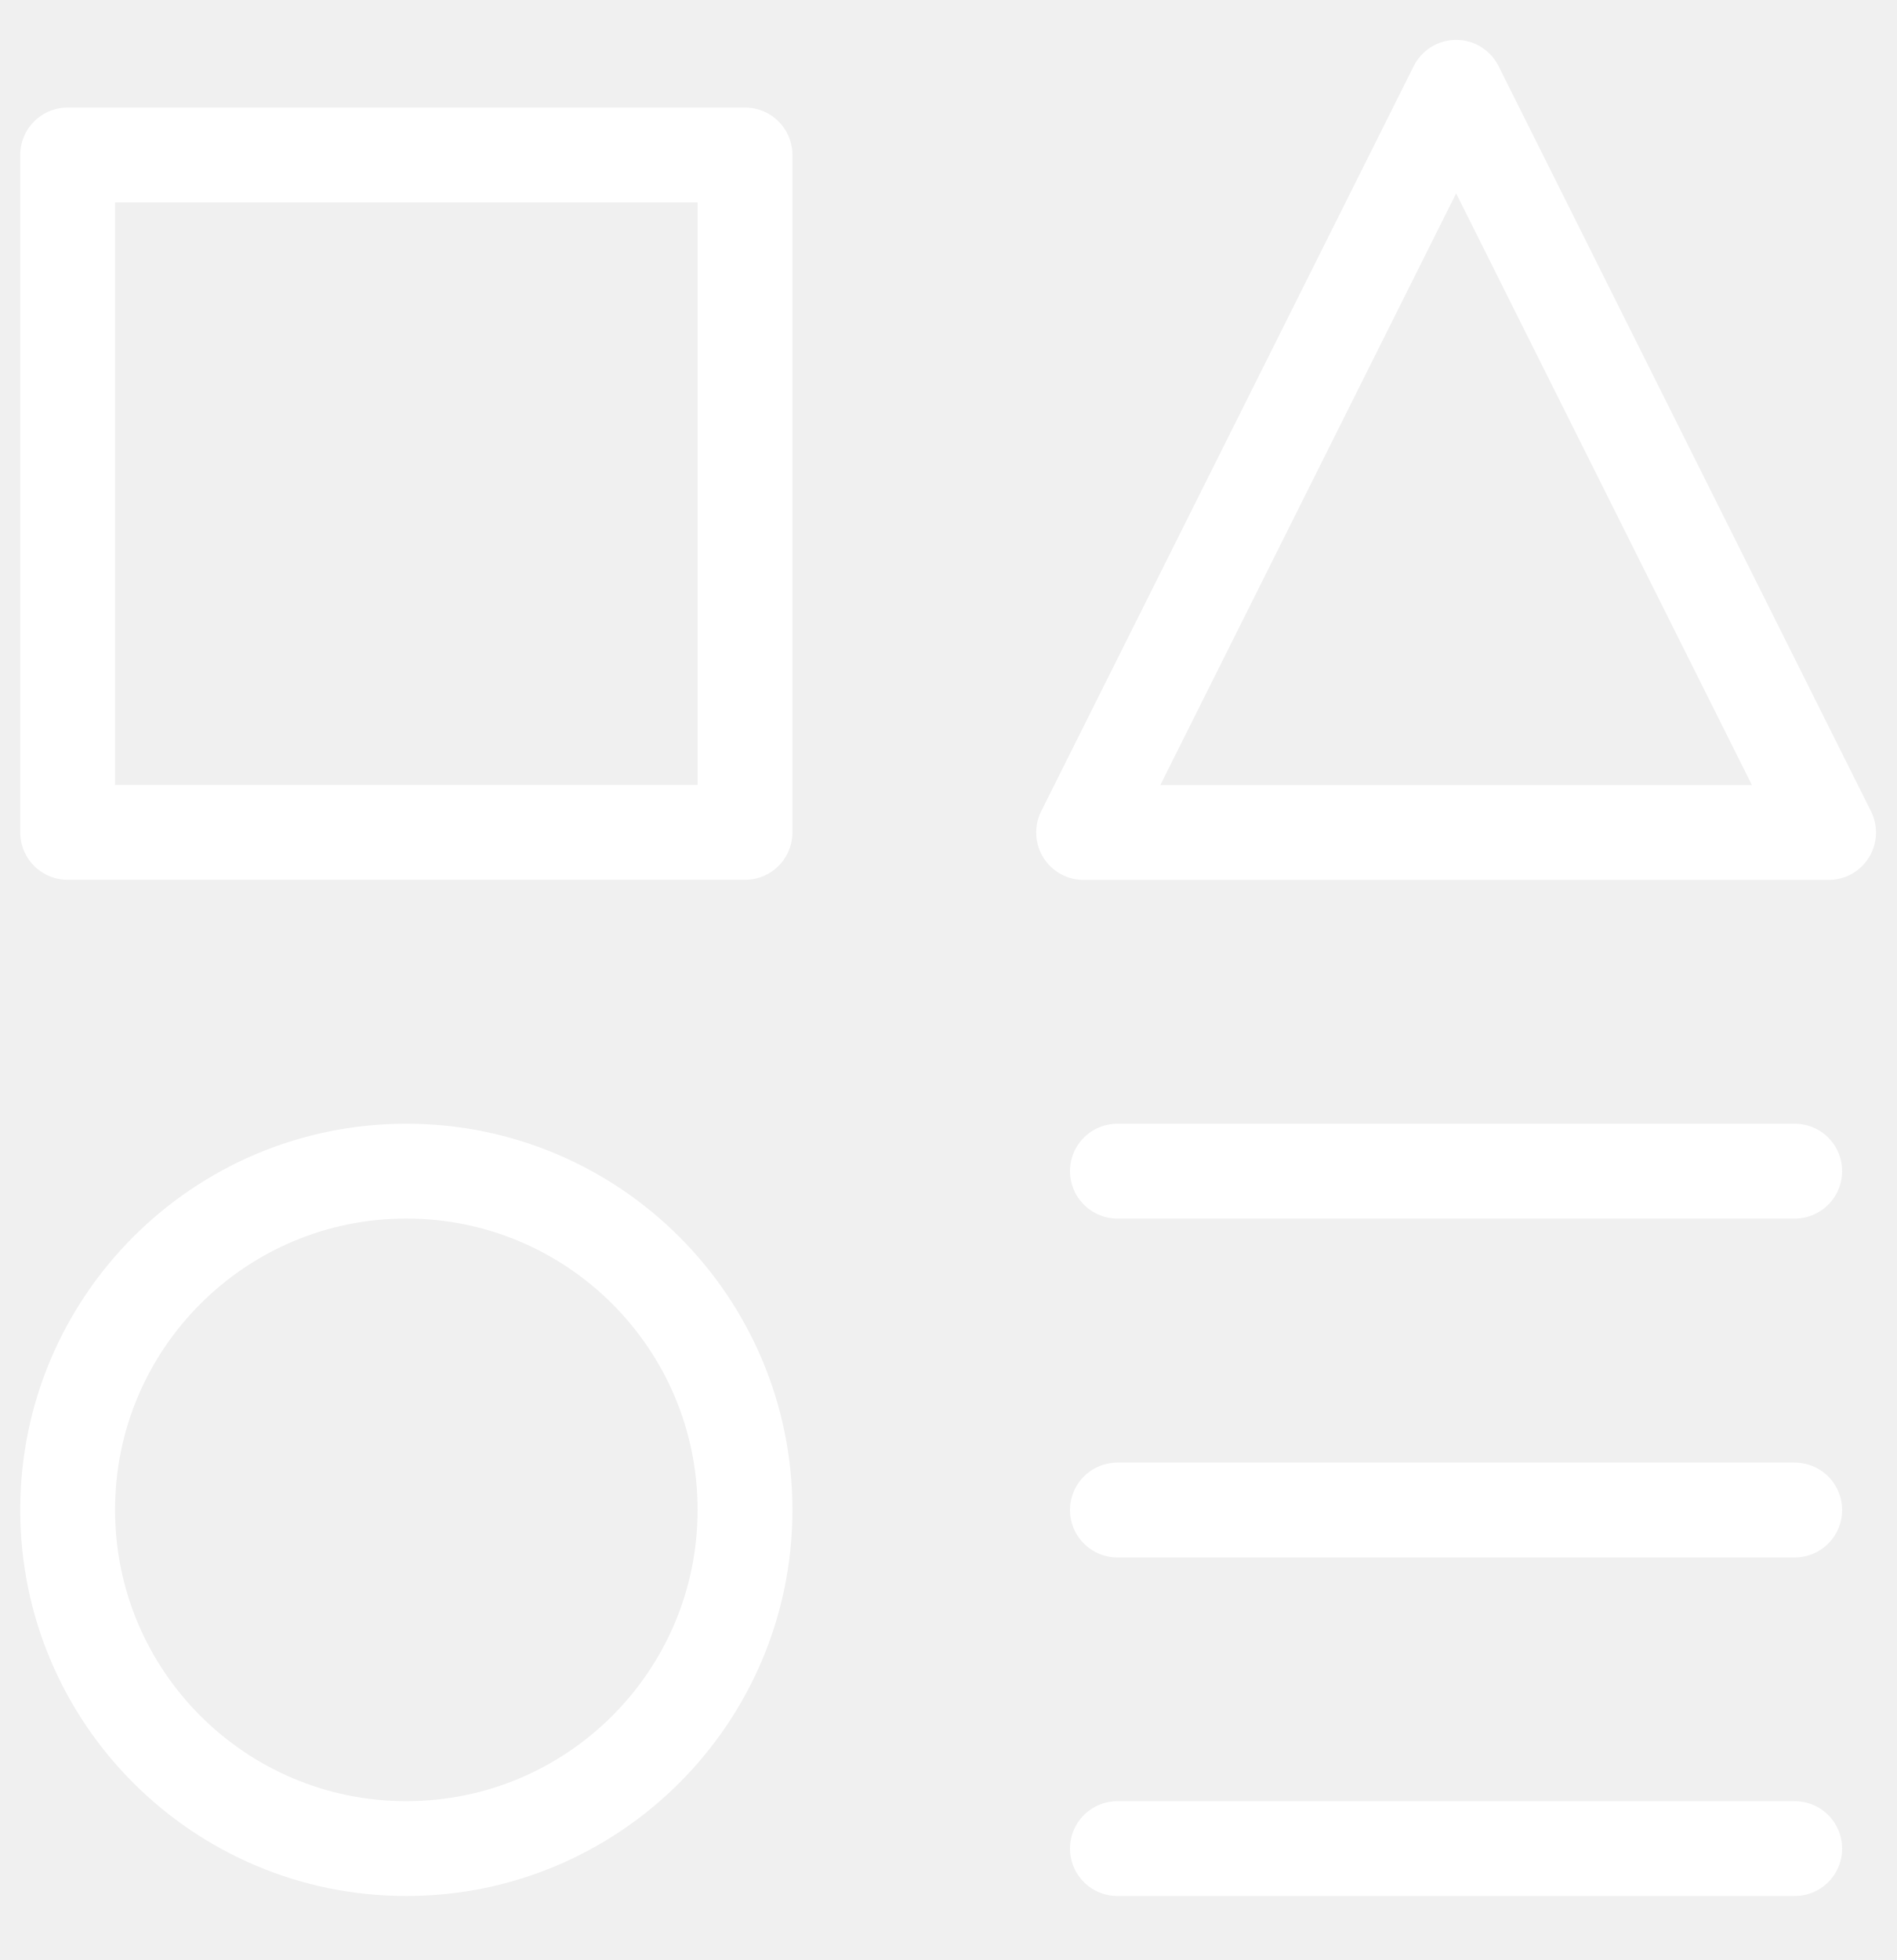
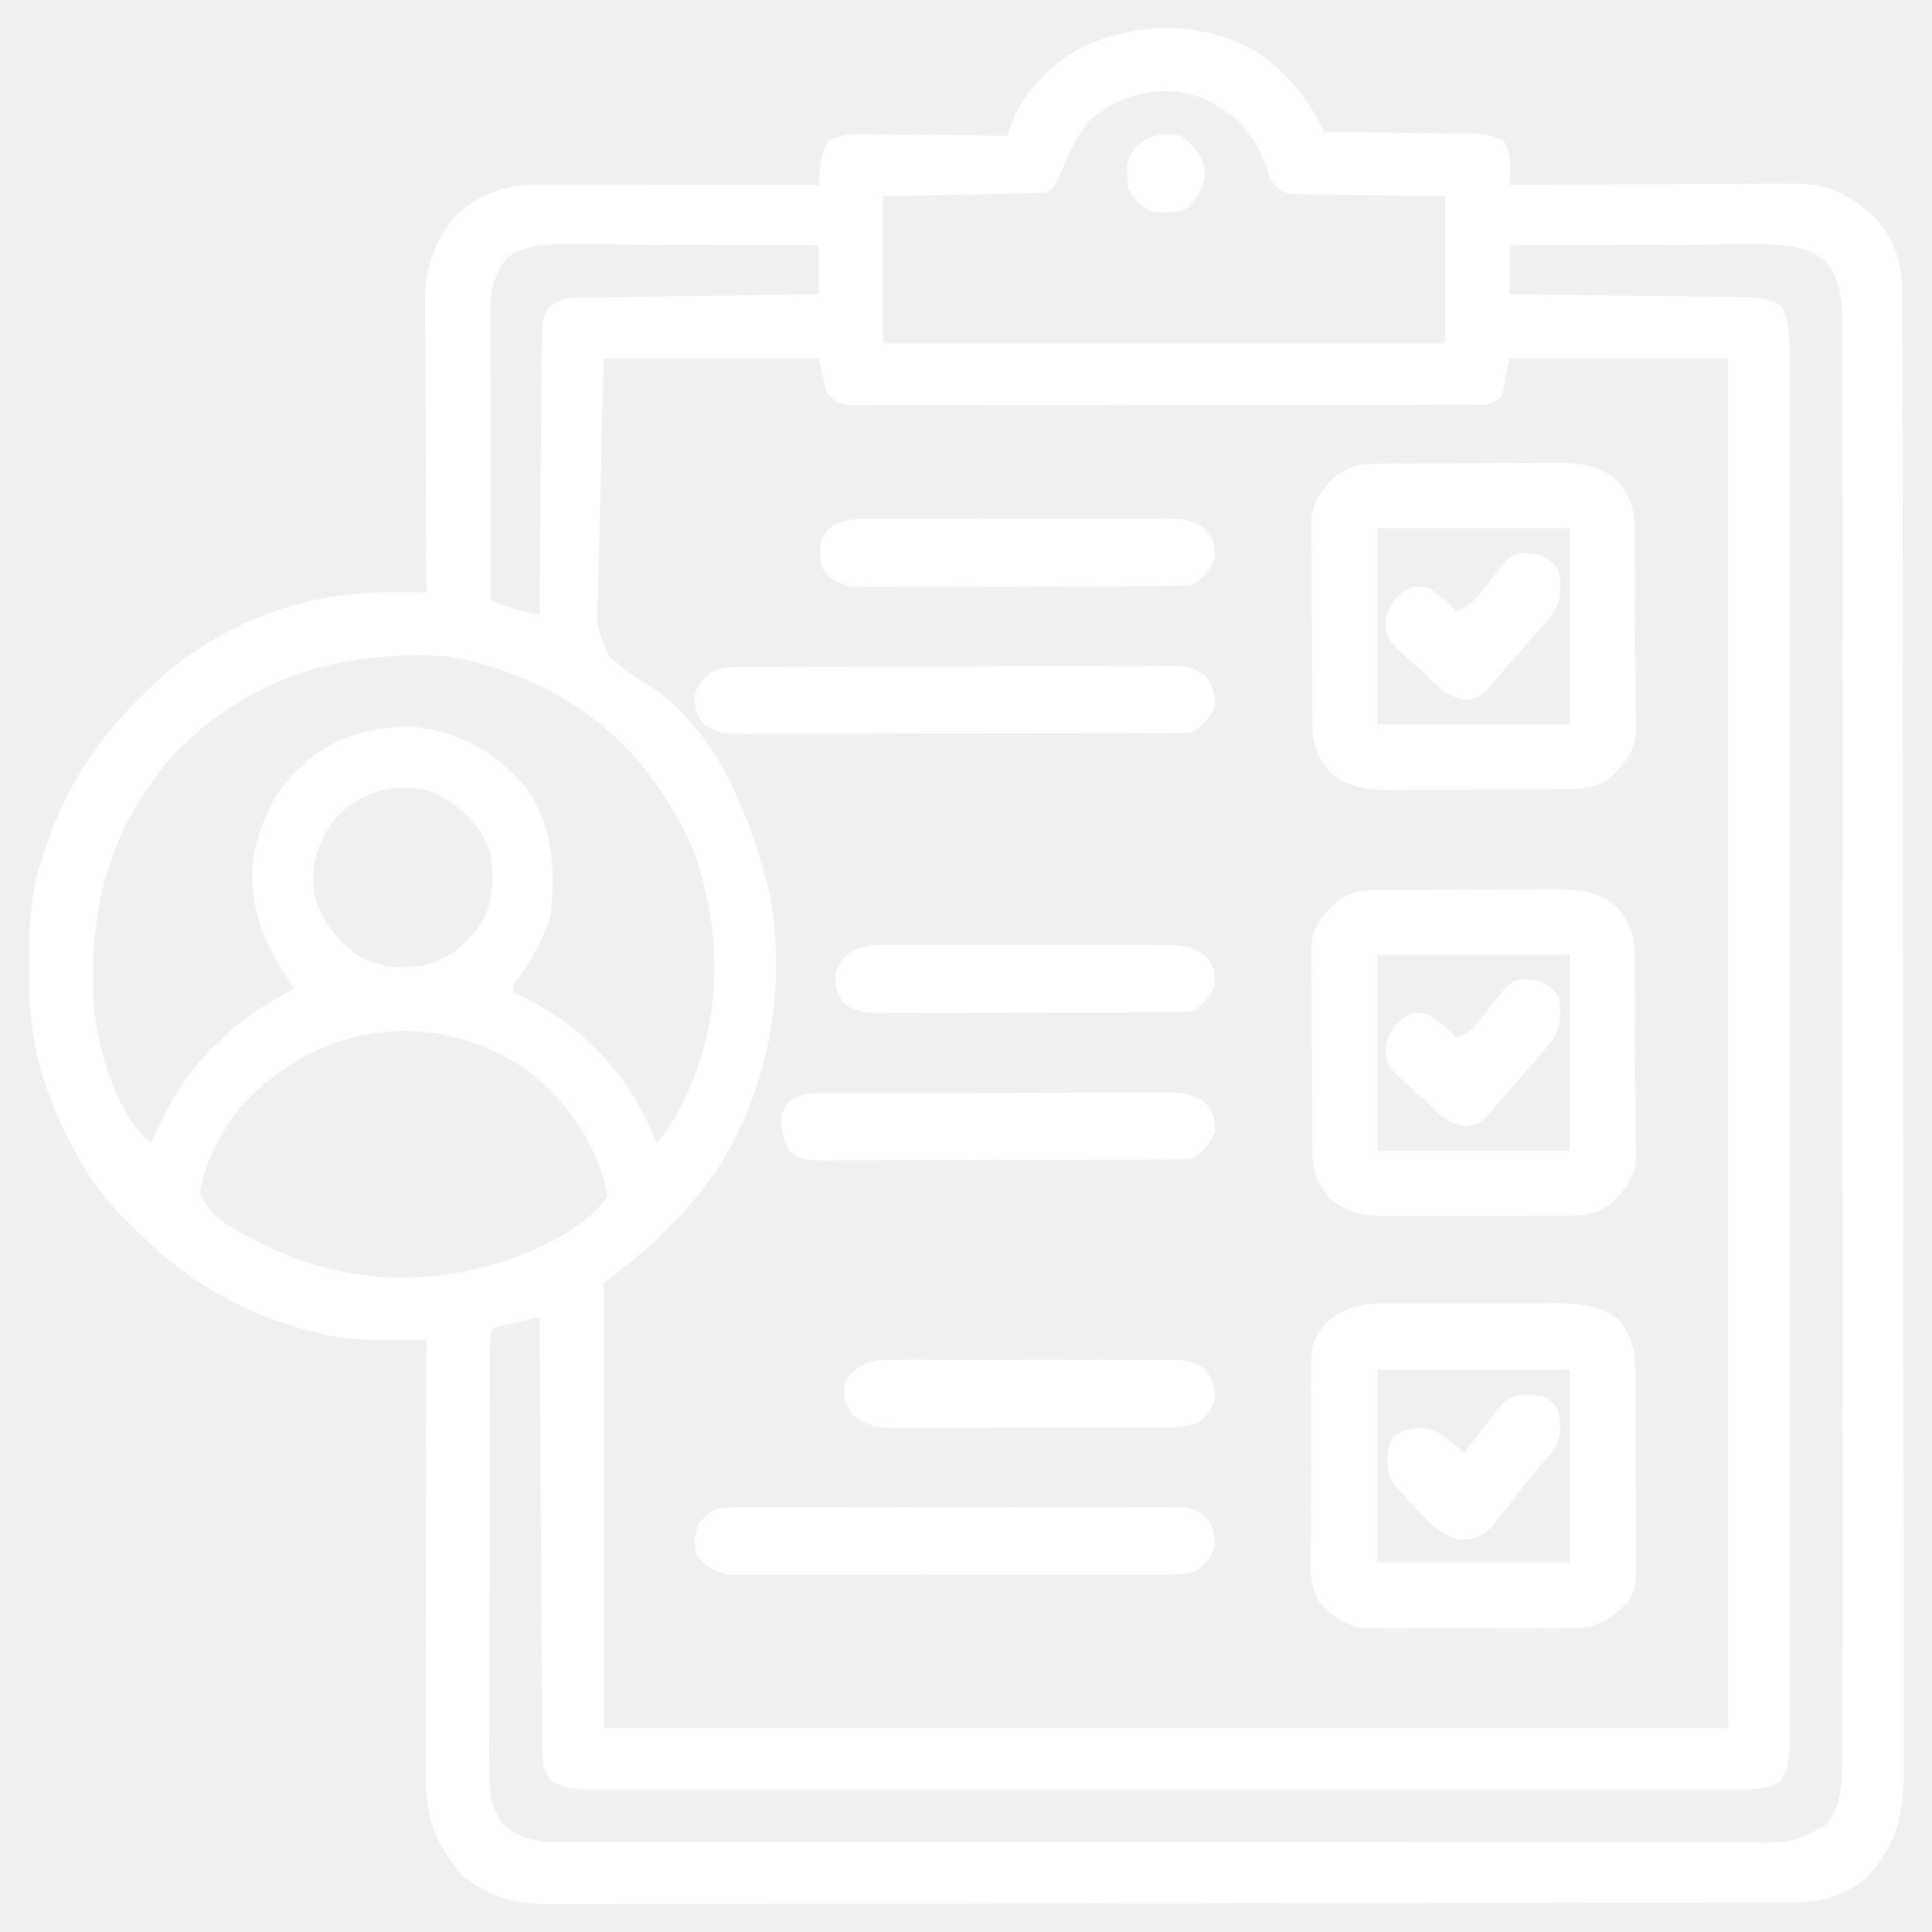
- <svg xmlns="http://www.w3.org/2000/svg" width="30" height="31" viewBox="0 0 30 31" fill="none">
-   <g clip-path="url(#clip0_440_42)">
-     <path d="M11.785 2.451H1.07V13.165H11.785V2.451Z" stroke="white" stroke-width="1.5" stroke-linecap="round" stroke-linejoin="round" />
-     <path d="M28.39 29.238H17.676" stroke="white" stroke-width="1.5" stroke-linecap="round" stroke-linejoin="round" />
-     <path d="M17.676 18.523H28.39" stroke="white" stroke-width="1.5" stroke-linecap="round" stroke-linejoin="round" />
-     <path d="M17.676 23.883H28.39" stroke="white" stroke-width="1.5" stroke-linecap="round" stroke-linejoin="round" />
-     <path d="M28.926 13.167H17.141L23.034 1.381L28.926 13.167Z" stroke="white" stroke-width="1.5" stroke-linecap="round" stroke-linejoin="round" />
-     <path d="M6.427 29.238C9.386 29.238 11.785 26.839 11.785 23.881C11.785 20.922 9.386 18.523 6.427 18.523C3.469 18.523 1.07 20.922 1.07 23.881C1.07 26.839 3.469 29.238 6.427 29.238Z" stroke="white" stroke-width="1.5" stroke-linecap="round" stroke-linejoin="round" />
+ <svg xmlns="http://www.w3.org/2000/svg" width="30" height="30" viewBox="0 0 30 30" fill="none">
+   <g clip-path="url(#clip0_124_73)">
+     <path d="M19.505 0.8C19.984 1.119 20.314 1.536 20.566 2.051C20.599 2.051 20.631 2.051 20.665 2.051C21.003 2.054 21.342 2.058 21.68 2.063C21.806 2.065 21.933 2.066 22.059 2.067C22.241 2.068 22.422 2.071 22.604 2.074C22.66 2.074 22.716 2.074 22.775 2.074C23.001 2.079 23.158 2.084 23.358 2.196C23.477 2.417 23.456 2.625 23.438 2.871C23.497 2.871 23.556 2.87 23.617 2.87C24.175 2.866 24.734 2.864 25.293 2.862C25.58 2.861 25.867 2.86 26.154 2.858C26.431 2.856 26.709 2.855 26.986 2.854C27.092 2.854 27.197 2.853 27.303 2.853C27.451 2.851 27.599 2.851 27.748 2.851C27.791 2.851 27.834 2.85 27.879 2.849C28.388 2.852 28.753 3.042 29.122 3.387C29.43 3.728 29.538 4.105 29.539 4.556C29.539 4.597 29.539 4.638 29.54 4.68C29.54 4.817 29.54 4.955 29.54 5.092C29.54 5.191 29.54 5.29 29.541 5.389C29.541 5.663 29.541 5.936 29.541 6.209C29.542 6.503 29.542 6.797 29.543 7.092C29.544 7.803 29.544 8.514 29.545 9.225C29.545 9.56 29.546 9.895 29.546 10.229C29.547 11.342 29.548 12.454 29.548 13.567C29.548 13.856 29.548 14.145 29.549 14.433C29.549 14.505 29.549 14.577 29.549 14.651C29.549 15.814 29.551 16.977 29.552 18.14C29.554 19.334 29.555 20.527 29.556 21.721C29.556 22.391 29.556 23.062 29.558 23.732C29.559 24.303 29.56 24.874 29.559 25.445C29.559 25.736 29.559 26.027 29.56 26.318C29.561 26.585 29.561 26.852 29.56 27.119C29.56 27.215 29.56 27.311 29.561 27.408C29.566 28.11 29.487 28.61 29 29.137C28.686 29.417 28.32 29.538 27.905 29.539C27.834 29.54 27.763 29.54 27.69 29.54C27.611 29.54 27.532 29.54 27.453 29.54C27.369 29.541 27.286 29.541 27.202 29.541C26.972 29.542 26.742 29.542 26.512 29.542C26.263 29.543 26.015 29.543 25.767 29.544C25.167 29.546 24.568 29.546 23.968 29.547C23.799 29.547 23.629 29.547 23.46 29.548C22.408 29.549 21.357 29.55 20.305 29.551C20.062 29.551 19.818 29.552 19.574 29.552C19.514 29.552 19.453 29.552 19.391 29.552C18.41 29.553 17.429 29.555 16.449 29.557C15.442 29.559 14.435 29.561 13.428 29.561C12.863 29.561 12.297 29.562 11.732 29.564C11.251 29.566 10.769 29.566 10.288 29.566C10.042 29.565 9.796 29.566 9.551 29.567C9.326 29.568 9.101 29.568 8.876 29.567C8.756 29.567 8.637 29.568 8.517 29.569C7.97 29.565 7.58 29.454 7.159 29.099C6.694 28.541 6.603 28.132 6.608 27.406C6.608 27.335 6.608 27.263 6.608 27.189C6.608 26.994 6.608 26.799 6.609 26.605C6.61 26.4 6.61 26.196 6.61 25.992C6.611 25.606 6.611 25.22 6.613 24.833C6.614 24.394 6.615 23.954 6.615 23.514C6.616 22.61 6.618 21.705 6.621 20.801C6.544 20.801 6.468 20.802 6.389 20.802C6.287 20.803 6.186 20.803 6.084 20.803C6.034 20.804 5.983 20.804 5.931 20.804C5.596 20.805 5.283 20.788 4.958 20.702C4.894 20.686 4.894 20.686 4.828 20.67C3.717 20.386 2.849 19.852 2.051 19.043C2.003 18.995 1.954 18.948 1.905 18.899C1.379 18.352 1.029 17.713 0.765 17.007C0.749 16.963 0.732 16.918 0.715 16.873C0.499 16.258 0.447 15.66 0.45 15.011C0.451 14.938 0.451 14.866 0.451 14.791C0.458 14.289 0.487 13.838 0.645 13.359C0.656 13.323 0.667 13.287 0.679 13.25C0.98 12.304 1.464 11.536 2.168 10.84C2.219 10.789 2.269 10.738 2.321 10.685C3.333 9.709 4.691 9.179 6.093 9.195C6.169 9.196 6.169 9.196 6.247 9.196C6.372 9.197 6.497 9.198 6.621 9.199C6.621 9.109 6.621 9.109 6.62 9.016C6.616 8.444 6.614 7.873 6.612 7.301C6.611 7.008 6.61 6.714 6.608 6.42C6.606 6.136 6.605 5.852 6.604 5.569C6.604 5.461 6.603 5.353 6.603 5.245C6.601 5.093 6.601 4.941 6.601 4.789C6.601 4.745 6.6 4.701 6.599 4.655C6.602 4.182 6.743 3.761 7.038 3.39C7.424 3.009 7.842 2.862 8.371 2.864C8.418 2.864 8.465 2.864 8.513 2.864C8.668 2.864 8.823 2.865 8.978 2.865C9.086 2.866 9.193 2.866 9.301 2.866C9.584 2.866 9.867 2.866 10.149 2.867C10.438 2.868 10.727 2.868 11.015 2.868C11.582 2.869 12.148 2.87 12.715 2.871C12.716 2.836 12.718 2.8 12.719 2.764C12.735 2.549 12.751 2.384 12.857 2.195C13.098 2.058 13.335 2.081 13.607 2.087C13.666 2.087 13.724 2.087 13.784 2.088C13.97 2.089 14.155 2.092 14.341 2.095C14.467 2.096 14.593 2.097 14.719 2.098C15.027 2.101 15.336 2.104 15.645 2.109C15.662 2.054 15.68 1.999 15.698 1.942C15.873 1.436 16.339 0.982 16.805 0.732C17.666 0.332 18.671 0.321 19.505 0.8ZM16.932 1.861C16.715 2.107 16.593 2.397 16.465 2.695C16.363 2.922 16.363 2.922 16.23 2.988C16.149 2.995 16.067 2.999 15.986 3C15.91 3.002 15.91 3.002 15.833 3.004C15.778 3.005 15.724 3.006 15.668 3.007C15.584 3.009 15.584 3.009 15.499 3.011C15.32 3.014 15.142 3.018 14.963 3.021C14.842 3.024 14.722 3.026 14.601 3.029C14.304 3.035 14.008 3.041 13.711 3.047C13.711 3.801 13.711 4.555 13.711 5.332C16.592 5.332 19.473 5.332 22.441 5.332C22.441 4.578 22.441 3.824 22.441 3.047C22.262 3.045 22.082 3.043 21.896 3.04C21.723 3.038 21.549 3.035 21.375 3.032C21.254 3.03 21.133 3.028 21.012 3.027C20.838 3.025 20.664 3.022 20.49 3.018C20.436 3.018 20.382 3.018 20.326 3.017C20.276 3.016 20.225 3.015 20.173 3.014C20.107 3.013 20.107 3.013 20.039 3.012C19.891 2.982 19.839 2.929 19.746 2.813C19.692 2.684 19.692 2.684 19.644 2.538C19.45 2.039 19.149 1.735 18.66 1.518C18.057 1.296 17.421 1.446 16.932 1.861ZM7.867 4.008C7.636 4.32 7.609 4.542 7.611 4.92C7.611 4.967 7.611 5.014 7.611 5.063C7.611 5.22 7.611 5.377 7.611 5.534C7.612 5.643 7.612 5.752 7.612 5.861C7.612 6.147 7.613 6.433 7.613 6.72C7.614 7.012 7.614 7.304 7.614 7.596C7.615 8.17 7.616 8.743 7.617 9.316C7.99 9.462 7.99 9.462 8.379 9.551C8.379 9.493 8.38 9.436 8.38 9.377C8.383 8.835 8.388 8.294 8.393 7.752C8.395 7.474 8.398 7.196 8.399 6.917C8.401 6.649 8.403 6.38 8.406 6.111C8.407 6.009 8.408 5.906 8.408 5.804C8.409 5.66 8.41 5.517 8.412 5.373C8.412 5.331 8.412 5.289 8.412 5.245C8.415 5.067 8.429 4.939 8.512 4.78C8.719 4.59 8.96 4.621 9.229 4.617C9.267 4.616 9.305 4.616 9.344 4.615C9.468 4.613 9.592 4.612 9.716 4.61C9.803 4.609 9.889 4.608 9.976 4.607C10.203 4.603 10.43 4.601 10.656 4.598C10.888 4.595 11.12 4.592 11.352 4.588C11.806 4.582 12.26 4.576 12.715 4.57C12.715 4.319 12.715 4.068 12.715 3.809C12.157 3.806 11.598 3.804 11.04 3.803C10.781 3.802 10.522 3.801 10.262 3.8C10.012 3.799 9.762 3.798 9.511 3.797C9.416 3.797 9.321 3.797 9.225 3.796C9.091 3.795 8.957 3.795 8.823 3.795C8.747 3.795 8.671 3.795 8.593 3.795C8.334 3.812 8.074 3.841 7.867 4.008ZM23.438 3.809C23.438 4.06 23.438 4.311 23.438 4.57C23.555 4.572 23.672 4.573 23.793 4.574C24.181 4.578 24.57 4.582 24.958 4.587C25.193 4.59 25.429 4.593 25.664 4.595C25.891 4.597 26.118 4.6 26.346 4.603C26.432 4.604 26.519 4.605 26.605 4.606C26.727 4.607 26.848 4.608 26.97 4.61C27.039 4.611 27.108 4.612 27.179 4.613C27.367 4.629 27.493 4.65 27.656 4.746C27.774 4.975 27.788 5.168 27.788 5.423C27.788 5.461 27.788 5.499 27.789 5.538C27.789 5.665 27.789 5.793 27.788 5.92C27.788 6.012 27.789 6.104 27.789 6.196C27.789 6.45 27.789 6.703 27.789 6.956C27.788 7.229 27.789 7.502 27.789 7.776C27.79 8.311 27.79 8.846 27.789 9.381C27.789 9.816 27.789 10.25 27.789 10.685C27.789 10.747 27.789 10.809 27.789 10.873C27.789 10.998 27.789 11.124 27.789 11.249C27.79 12.428 27.789 13.606 27.789 14.785C27.788 15.796 27.788 16.808 27.789 17.819C27.789 18.994 27.79 20.168 27.789 21.342C27.789 21.467 27.789 21.592 27.789 21.717C27.789 21.779 27.789 21.84 27.789 21.904C27.789 22.338 27.789 22.773 27.789 23.207C27.79 23.736 27.79 24.265 27.789 24.795C27.789 25.065 27.789 25.335 27.789 25.605C27.789 25.852 27.789 26.099 27.788 26.346C27.788 26.436 27.788 26.526 27.789 26.615C27.789 26.736 27.789 26.858 27.788 26.979C27.788 27.047 27.788 27.114 27.788 27.184C27.773 27.371 27.751 27.494 27.656 27.656C27.451 27.773 27.272 27.788 27.039 27.788C26.974 27.788 26.909 27.789 26.842 27.789C26.771 27.789 26.7 27.789 26.627 27.788C26.514 27.789 26.514 27.789 26.398 27.789C26.188 27.789 25.978 27.789 25.768 27.789C25.542 27.788 25.315 27.789 25.089 27.789C24.646 27.79 24.202 27.79 23.759 27.789C23.398 27.789 23.038 27.789 22.678 27.789C22.601 27.789 22.601 27.789 22.522 27.789C22.418 27.789 22.314 27.789 22.21 27.789C21.233 27.79 20.256 27.789 19.279 27.789C18.441 27.788 17.603 27.788 16.764 27.789C15.791 27.789 14.818 27.79 13.845 27.789C13.741 27.789 13.637 27.789 13.533 27.789C13.482 27.789 13.431 27.789 13.379 27.789C13.019 27.789 12.659 27.789 12.299 27.789C11.86 27.79 11.421 27.79 10.983 27.789C10.759 27.789 10.535 27.789 10.311 27.789C10.069 27.789 9.826 27.789 9.584 27.788C9.513 27.789 9.442 27.789 9.369 27.789C9.304 27.789 9.239 27.788 9.172 27.788C9.116 27.788 9.06 27.788 9.002 27.788C8.831 27.772 8.708 27.735 8.555 27.656C8.428 27.466 8.423 27.412 8.421 27.192C8.42 27.103 8.42 27.103 8.419 27.012C8.419 26.947 8.419 26.882 8.419 26.815C8.418 26.712 8.418 26.712 8.417 26.607C8.416 26.419 8.415 26.231 8.414 26.043C8.413 25.846 8.411 25.65 8.41 25.453C8.407 25.081 8.405 24.709 8.403 24.336C8.401 23.912 8.398 23.489 8.395 23.065C8.389 22.193 8.384 21.321 8.379 20.449C8.263 20.477 8.147 20.505 8.031 20.534C7.934 20.557 7.934 20.557 7.835 20.581C7.682 20.609 7.682 20.609 7.617 20.684C7.611 20.777 7.609 20.871 7.609 20.964C7.609 21.025 7.608 21.085 7.608 21.148C7.608 21.215 7.608 21.282 7.608 21.352C7.607 21.422 7.607 21.492 7.607 21.565C7.606 21.758 7.606 21.952 7.605 22.145C7.605 22.266 7.605 22.387 7.605 22.508C7.604 22.886 7.603 23.264 7.603 23.642C7.603 24.079 7.602 24.515 7.6 24.952C7.599 25.289 7.598 25.627 7.598 25.964C7.598 26.165 7.598 26.367 7.597 26.568C7.596 26.793 7.596 27.018 7.596 27.243C7.596 27.31 7.595 27.377 7.595 27.445C7.596 27.773 7.602 28.02 7.793 28.301C8.078 28.578 8.332 28.601 8.717 28.601C8.785 28.602 8.852 28.602 8.922 28.602C8.997 28.602 9.071 28.602 9.148 28.602C9.228 28.602 9.308 28.602 9.388 28.602C9.607 28.602 9.827 28.602 10.047 28.602C10.284 28.602 10.52 28.603 10.757 28.603C11.222 28.603 11.686 28.604 12.15 28.604C12.527 28.604 12.904 28.604 13.282 28.604C14.351 28.604 15.421 28.605 16.49 28.605C16.548 28.605 16.605 28.605 16.665 28.605C16.722 28.605 16.78 28.605 16.84 28.605C17.775 28.605 18.711 28.605 19.647 28.606C20.608 28.607 21.568 28.607 22.529 28.607C23.068 28.607 23.608 28.607 24.147 28.608C24.607 28.608 25.066 28.609 25.525 28.608C25.759 28.608 25.994 28.608 26.228 28.608C26.442 28.609 26.657 28.609 26.872 28.608C26.986 28.608 27.1 28.609 27.214 28.609C27.82 28.613 27.82 28.613 28.348 28.348C28.58 28.051 28.608 27.731 28.608 27.363C28.609 27.303 28.609 27.303 28.609 27.243C28.609 27.112 28.609 26.98 28.609 26.848C28.609 26.753 28.609 26.657 28.609 26.562C28.61 26.299 28.609 26.037 28.609 25.775C28.609 25.492 28.609 25.209 28.61 24.927C28.61 24.373 28.61 23.819 28.61 23.265C28.609 22.814 28.609 22.364 28.609 21.914C28.61 21.818 28.61 21.818 28.61 21.72C28.61 21.59 28.61 21.459 28.61 21.329C28.61 20.109 28.61 18.888 28.609 17.668C28.608 16.62 28.608 15.573 28.609 14.526C28.61 13.31 28.61 12.094 28.61 10.877C28.61 10.748 28.61 10.618 28.609 10.489C28.609 10.425 28.609 10.361 28.609 10.295C28.609 9.845 28.61 9.396 28.61 8.946C28.61 8.398 28.61 7.85 28.609 7.302C28.609 7.022 28.609 6.743 28.609 6.463C28.61 6.207 28.61 5.951 28.609 5.695C28.609 5.603 28.609 5.51 28.609 5.417C28.609 5.292 28.609 5.166 28.608 5.04C28.608 4.97 28.608 4.9 28.608 4.828C28.586 4.528 28.534 4.293 28.348 4.054C28.04 3.814 27.71 3.794 27.329 3.795C27.287 3.795 27.244 3.795 27.201 3.795C27.062 3.795 26.923 3.796 26.785 3.797C26.688 3.797 26.592 3.798 26.495 3.798C26.242 3.798 25.988 3.799 25.735 3.801C25.477 3.802 25.218 3.802 24.959 3.803C24.452 3.804 23.945 3.806 23.438 3.809ZM9.375 5.566C9.351 6.353 9.351 6.353 9.335 7.139C9.33 7.46 9.324 7.781 9.313 8.102C9.304 8.361 9.299 8.62 9.297 8.879C9.296 8.978 9.293 9.076 9.288 9.174C9.254 9.707 9.254 9.707 9.455 10.182C9.65 10.372 9.868 10.519 10.1 10.661C11.145 11.332 11.673 12.74 11.953 13.887C12.226 15.338 11.935 16.923 11.133 18.164C10.633 18.884 10.086 19.389 9.375 19.922C9.375 22.203 9.375 24.485 9.375 26.836C15.137 26.836 20.899 26.836 26.836 26.836C26.836 19.817 26.836 12.798 26.836 5.566C25.715 5.566 24.593 5.566 23.438 5.566C23.399 5.76 23.36 5.953 23.32 6.152C23.153 6.32 23.038 6.284 22.803 6.285C22.762 6.285 22.72 6.285 22.677 6.286C22.537 6.286 22.397 6.286 22.257 6.286C22.157 6.286 22.056 6.286 21.956 6.287C21.684 6.287 21.411 6.287 21.138 6.287C20.911 6.287 20.684 6.287 20.456 6.288C19.92 6.288 19.384 6.288 18.848 6.288C18.294 6.288 17.741 6.288 17.187 6.29C16.712 6.291 16.237 6.291 15.762 6.291C15.479 6.291 15.195 6.291 14.911 6.292C14.644 6.292 14.377 6.292 14.11 6.292C14.012 6.291 13.914 6.292 13.816 6.292C13.682 6.293 13.549 6.292 13.415 6.291C13.34 6.292 13.265 6.292 13.188 6.292C13.008 6.27 13.008 6.27 12.832 6.094C12.793 5.92 12.755 5.746 12.715 5.566C11.613 5.566 10.511 5.566 9.375 5.566ZM2.644 11.774C1.661 12.926 1.353 14.218 1.465 15.703C1.54 16.353 1.821 17.316 2.344 17.754C2.371 17.693 2.399 17.632 2.428 17.57C2.67 17.052 2.921 16.63 3.34 16.23C3.381 16.189 3.423 16.148 3.466 16.105C3.798 15.79 4.169 15.569 4.57 15.352C4.543 15.31 4.515 15.269 4.487 15.227C4.071 14.593 3.814 13.969 3.955 13.201C4.082 12.689 4.282 12.244 4.688 11.895C4.719 11.866 4.751 11.837 4.783 11.807C5.254 11.411 5.847 11.265 6.455 11.29C7.146 11.367 7.718 11.692 8.163 12.224C8.579 12.809 8.627 13.483 8.555 14.18C8.443 14.607 8.233 14.945 7.969 15.293C7.969 15.332 7.969 15.37 7.969 15.41C8.004 15.426 8.04 15.442 8.076 15.458C9.06 15.918 9.812 16.736 10.195 17.754C10.385 17.534 10.518 17.306 10.638 17.044C10.656 17.005 10.674 16.966 10.692 16.927C11.228 15.735 11.2 14.421 10.767 13.202C10.617 12.833 10.427 12.51 10.195 12.188C10.158 12.134 10.12 12.082 10.081 12.027C9.321 11.031 8.201 10.413 6.973 10.195C5.286 10.077 3.818 10.524 2.644 11.774ZM5.219 12.697C4.96 13.028 4.843 13.352 4.863 13.773C4.929 14.226 5.175 14.523 5.517 14.811C5.848 15.031 6.177 15.041 6.563 15C6.982 14.895 7.261 14.652 7.5 14.297C7.667 13.957 7.665 13.613 7.617 13.242C7.457 12.796 7.159 12.512 6.738 12.305C6.183 12.133 5.618 12.274 5.219 12.697ZM3.75 17.168C3.442 17.559 3.187 18.019 3.105 18.516C3.245 18.941 3.759 19.151 4.131 19.343C5.302 19.92 6.614 19.99 7.852 19.57C7.913 19.55 7.975 19.529 8.038 19.508C8.528 19.324 9.138 19.017 9.434 18.574C9.291 17.791 8.795 17.07 8.163 16.6C6.691 15.622 4.94 15.89 3.75 17.168Z" fill="white" />
+     <path d="M21.866 20.24C21.947 20.24 22.028 20.24 22.109 20.239C22.279 20.239 22.448 20.239 22.617 20.24C22.834 20.241 23.049 20.239 23.265 20.237C23.433 20.236 23.6 20.236 23.767 20.236C23.885 20.237 24.003 20.235 24.121 20.234C24.499 20.238 24.787 20.256 25.105 20.469C25.335 20.717 25.393 20.967 25.395 21.297C25.395 21.37 25.396 21.444 25.397 21.52C25.397 21.601 25.397 21.68 25.396 21.76C25.397 21.843 25.397 21.926 25.397 22.009C25.398 22.181 25.398 22.354 25.397 22.527C25.397 22.748 25.398 22.97 25.399 23.191C25.401 23.361 25.401 23.532 25.4 23.703C25.4 23.784 25.401 23.866 25.401 23.947C25.407 24.661 25.407 24.661 25.274 24.882C25.003 25.154 24.789 25.283 24.401 25.284C24.326 25.285 24.251 25.286 24.174 25.287C24.093 25.286 24.011 25.286 23.93 25.285C23.846 25.285 23.762 25.285 23.678 25.286C23.502 25.286 23.326 25.286 23.151 25.285C22.926 25.283 22.702 25.284 22.477 25.285C22.303 25.286 22.13 25.286 21.957 25.285C21.874 25.285 21.791 25.285 21.708 25.286C21.592 25.287 21.477 25.285 21.36 25.284C21.295 25.284 21.229 25.284 21.161 25.284C20.872 25.237 20.691 25.085 20.488 24.882C20.302 24.574 20.357 24.175 20.36 23.828C20.359 23.745 20.359 23.663 20.359 23.58C20.358 23.407 20.359 23.235 20.36 23.062C20.361 22.841 20.361 22.621 20.359 22.4C20.358 22.23 20.359 22.059 20.359 21.889C20.359 21.808 20.359 21.726 20.359 21.645C20.354 20.828 20.354 20.828 20.625 20.508C20.994 20.198 21.402 20.238 21.866 20.24ZM21.387 21.27C21.387 22.256 21.387 23.242 21.387 24.258C22.373 24.258 23.359 24.258 24.375 24.258C24.375 23.272 24.375 22.286 24.375 21.27C23.389 21.27 22.403 21.27 21.387 21.27Z" fill="white" />
+     <path d="M21.49 13.819C21.558 13.818 21.625 13.818 21.695 13.817C21.769 13.817 21.842 13.816 21.917 13.816C21.992 13.816 22.068 13.816 22.146 13.815C22.305 13.815 22.465 13.814 22.625 13.814C22.828 13.814 23.032 13.812 23.236 13.811C23.431 13.809 23.626 13.809 23.821 13.809C23.894 13.808 23.967 13.807 24.042 13.807C24.453 13.808 24.799 13.81 25.122 14.094C25.323 14.365 25.378 14.489 25.381 14.825C25.383 14.935 25.383 14.935 25.384 15.049C25.384 15.13 25.385 15.211 25.385 15.292C25.385 15.333 25.386 15.374 25.386 15.416C25.387 15.632 25.388 15.848 25.388 16.064C25.389 16.287 25.391 16.51 25.393 16.733C25.395 16.905 25.395 17.076 25.396 17.248C25.396 17.33 25.397 17.412 25.398 17.495C25.399 17.61 25.399 17.725 25.399 17.84C25.399 17.906 25.399 17.971 25.4 18.039C25.354 18.331 25.203 18.512 24.99 18.71C24.755 18.869 24.553 18.875 24.272 18.877C24.204 18.877 24.136 18.878 24.066 18.878C23.993 18.879 23.92 18.879 23.845 18.879C23.769 18.879 23.694 18.88 23.616 18.88C23.456 18.881 23.297 18.881 23.137 18.881C22.933 18.882 22.73 18.883 22.526 18.885C22.331 18.886 22.136 18.886 21.94 18.886C21.868 18.887 21.795 18.888 21.72 18.889C21.309 18.887 20.963 18.886 20.64 18.602C20.439 18.33 20.383 18.207 20.38 17.871C20.38 17.797 20.379 17.723 20.378 17.647C20.378 17.566 20.377 17.484 20.377 17.403C20.376 17.362 20.376 17.322 20.376 17.279C20.375 17.063 20.374 16.847 20.373 16.631C20.373 16.408 20.371 16.185 20.368 15.962C20.367 15.791 20.366 15.619 20.366 15.447C20.366 15.365 20.365 15.283 20.364 15.201C20.363 15.085 20.363 14.97 20.363 14.855C20.363 14.79 20.362 14.724 20.362 14.656C20.407 14.364 20.558 14.183 20.771 13.986C21.007 13.826 21.209 13.821 21.49 13.819ZM21.387 14.824C21.387 15.83 21.387 16.835 21.387 17.871C22.373 17.871 23.359 17.871 24.375 17.871C24.375 16.866 24.375 15.86 24.375 14.824C23.389 14.824 22.403 14.824 21.387 14.824Z" fill="white" />
+     <path d="M21.49 7.198C21.558 7.197 21.625 7.196 21.695 7.196C21.769 7.196 21.842 7.195 21.917 7.195C21.992 7.195 22.068 7.194 22.146 7.194C22.305 7.194 22.465 7.193 22.625 7.193C22.828 7.193 23.032 7.191 23.236 7.19C23.431 7.188 23.626 7.188 23.821 7.188C23.894 7.187 23.967 7.186 24.042 7.186C24.453 7.187 24.799 7.189 25.122 7.473C25.323 7.744 25.378 7.867 25.381 8.204C25.383 8.314 25.383 8.314 25.384 8.428C25.384 8.509 25.385 8.59 25.385 8.671C25.385 8.712 25.386 8.753 25.386 8.795C25.387 9.011 25.388 9.227 25.388 9.443C25.389 9.666 25.391 9.889 25.393 10.112C25.395 10.284 25.395 10.455 25.396 10.627C25.396 10.709 25.397 10.791 25.398 10.873C25.399 10.989 25.399 11.104 25.399 11.219C25.399 11.285 25.399 11.35 25.4 11.418C25.354 11.71 25.203 11.891 24.99 12.089C24.755 12.248 24.553 12.254 24.272 12.255C24.204 12.256 24.136 12.257 24.066 12.257C23.993 12.258 23.92 12.258 23.845 12.258C23.769 12.258 23.694 12.259 23.616 12.259C23.456 12.26 23.297 12.26 23.137 12.26C22.933 12.261 22.73 12.262 22.526 12.264C22.331 12.265 22.136 12.265 21.94 12.265C21.868 12.266 21.795 12.267 21.72 12.268C21.309 12.266 20.963 12.265 20.64 11.98C20.439 11.709 20.383 11.586 20.38 11.25C20.38 11.176 20.379 11.102 20.378 11.026C20.378 10.944 20.377 10.863 20.377 10.782C20.376 10.741 20.376 10.7 20.376 10.658C20.375 10.442 20.374 10.226 20.373 10.01C20.373 9.787 20.371 9.564 20.368 9.341C20.367 9.169 20.366 8.998 20.366 8.826C20.366 8.744 20.365 8.662 20.364 8.58C20.363 8.464 20.363 8.349 20.363 8.234C20.363 8.168 20.362 8.103 20.362 8.035C20.407 7.743 20.558 7.562 20.771 7.364C21.007 7.205 21.209 7.199 21.49 7.198ZM21.387 8.203C21.387 9.209 21.387 10.214 21.387 11.25C22.373 11.25 23.359 11.25 24.375 11.25C24.375 10.245 24.375 9.239 24.375 8.203C23.389 8.203 22.403 8.203 21.387 8.203Z" fill="white" />
+     <path d="M11.386 23.408C11.449 23.407 11.512 23.406 11.577 23.406C11.68 23.406 11.68 23.406 11.786 23.407C11.895 23.407 11.895 23.407 12.006 23.406C12.206 23.405 12.405 23.405 12.605 23.406C12.814 23.407 13.022 23.406 13.231 23.406C13.582 23.405 13.933 23.406 14.283 23.407C14.689 23.408 15.094 23.408 15.5 23.407C15.848 23.405 16.196 23.405 16.544 23.406C16.752 23.406 16.96 23.406 17.168 23.405C17.399 23.405 17.631 23.406 17.863 23.407C17.932 23.407 18.001 23.406 18.072 23.406C18.166 23.407 18.166 23.407 18.263 23.408C18.318 23.408 18.372 23.408 18.429 23.408C18.619 23.447 18.689 23.522 18.809 23.672C18.876 23.882 18.886 23.98 18.798 24.185C18.684 24.325 18.622 24.368 18.457 24.434C18.316 24.448 18.316 24.448 18.155 24.449C18.064 24.45 18.064 24.45 17.97 24.45C17.903 24.45 17.837 24.45 17.768 24.45C17.698 24.45 17.627 24.45 17.555 24.451C17.362 24.451 17.169 24.451 16.976 24.451C16.815 24.451 16.653 24.451 16.492 24.452C16.112 24.452 15.732 24.452 15.351 24.452C14.959 24.452 14.567 24.452 14.175 24.454C13.838 24.455 13.501 24.455 13.164 24.455C12.963 24.455 12.762 24.455 12.561 24.456C12.336 24.457 12.112 24.456 11.888 24.455C11.821 24.456 11.755 24.456 11.686 24.457C11.625 24.456 11.564 24.456 11.501 24.456C11.448 24.456 11.395 24.456 11.34 24.456C11.118 24.423 10.954 24.331 10.818 24.152C10.766 23.97 10.787 23.853 10.84 23.672C11.01 23.459 11.115 23.408 11.386 23.408Z" fill="white" />
+     <path d="M11.432 10.355C11.494 10.355 11.556 10.354 11.62 10.354C11.688 10.354 11.756 10.354 11.826 10.354C11.897 10.354 11.969 10.353 12.043 10.353C12.239 10.352 12.435 10.352 12.632 10.351C12.796 10.351 12.96 10.351 13.124 10.351C13.511 10.35 13.897 10.349 14.284 10.349C14.683 10.35 15.082 10.348 15.481 10.346C15.824 10.345 16.166 10.344 16.509 10.344C16.714 10.344 16.918 10.344 17.123 10.343C17.351 10.341 17.579 10.342 17.807 10.343C17.875 10.342 17.943 10.341 18.013 10.341C18.469 10.344 18.469 10.344 18.703 10.479C18.84 10.643 18.867 10.743 18.867 10.957C18.773 11.164 18.706 11.24 18.516 11.367C18.38 11.382 18.38 11.382 18.216 11.383C18.154 11.383 18.092 11.384 18.029 11.384C17.96 11.384 17.893 11.384 17.823 11.384C17.751 11.385 17.68 11.385 17.606 11.385C17.409 11.386 17.213 11.387 17.017 11.387C16.853 11.387 16.689 11.387 16.525 11.388C16.138 11.389 15.751 11.389 15.364 11.389C14.965 11.389 14.566 11.39 14.167 11.392C13.825 11.393 13.482 11.394 13.139 11.394C12.935 11.394 12.73 11.394 12.526 11.396C12.297 11.397 12.069 11.396 11.841 11.396C11.739 11.397 11.739 11.397 11.636 11.398C11.179 11.394 11.179 11.394 10.946 11.259C10.808 11.095 10.781 10.995 10.781 10.781C10.926 10.463 11.087 10.357 11.432 10.355Z" fill="white" />
+     <path d="M12.736 16.977C12.787 16.976 12.837 16.976 12.889 16.975C12.972 16.975 12.972 16.975 13.056 16.975C13.144 16.975 13.144 16.975 13.233 16.974C13.427 16.973 13.62 16.973 13.813 16.973C13.947 16.972 14.082 16.972 14.216 16.971C14.498 16.971 14.779 16.97 15.061 16.971C15.421 16.971 15.782 16.969 16.143 16.967C16.42 16.966 16.698 16.965 16.975 16.965C17.108 16.965 17.241 16.965 17.374 16.964C17.56 16.963 17.746 16.963 17.932 16.964C17.987 16.963 18.042 16.962 18.099 16.962C18.345 16.964 18.48 16.971 18.695 17.1C18.842 17.263 18.867 17.36 18.867 17.578C18.773 17.785 18.706 17.861 18.516 17.988C18.399 18.003 18.399 18.003 18.265 18.004C18.188 18.005 18.188 18.005 18.11 18.006C18.054 18.005 17.998 18.005 17.94 18.005C17.881 18.006 17.822 18.006 17.761 18.006C17.565 18.008 17.369 18.008 17.174 18.008C17.038 18.008 16.902 18.009 16.766 18.009C16.481 18.01 16.197 18.01 15.912 18.01C15.546 18.01 15.181 18.012 14.816 18.014C14.535 18.015 14.255 18.015 13.974 18.015C13.839 18.015 13.704 18.016 13.57 18.017C13.382 18.018 13.193 18.017 13.005 18.017C12.949 18.017 12.893 18.018 12.836 18.019C12.46 18.015 12.46 18.015 12.271 17.882C12.154 17.702 12.136 17.557 12.129 17.344C12.176 17.185 12.211 17.131 12.352 17.046C12.491 16.988 12.586 16.977 12.736 16.977Z" fill="white" />
+     <path d="M13.595 8.056C13.648 8.055 13.701 8.055 13.755 8.054C13.929 8.053 14.103 8.054 14.277 8.055C14.398 8.055 14.519 8.054 14.64 8.054C14.893 8.054 15.147 8.054 15.4 8.055C15.726 8.057 16.05 8.056 16.375 8.055C16.625 8.054 16.875 8.054 17.125 8.055C17.245 8.055 17.365 8.055 17.484 8.054C17.652 8.053 17.819 8.054 17.987 8.056C18.036 8.055 18.086 8.055 18.137 8.054C18.37 8.058 18.488 8.069 18.692 8.194C18.842 8.356 18.867 8.451 18.867 8.672C18.773 8.879 18.706 8.955 18.516 9.082C18.342 9.094 18.174 9.099 18 9.099C17.947 9.099 17.895 9.1 17.84 9.1C17.666 9.101 17.491 9.102 17.317 9.102C17.195 9.102 17.074 9.103 16.953 9.103C16.699 9.104 16.445 9.104 16.19 9.104C15.864 9.104 15.539 9.105 15.213 9.107C14.962 9.109 14.712 9.109 14.461 9.109C14.341 9.109 14.221 9.11 14.101 9.11C13.933 9.112 13.765 9.111 13.597 9.111C13.547 9.111 13.498 9.112 13.447 9.113C13.211 9.11 13.094 9.099 12.889 8.971C12.758 8.831 12.733 8.774 12.737 8.584C12.736 8.54 12.735 8.496 12.735 8.45C12.857 8.042 13.241 8.052 13.595 8.056Z" fill="white" />
+     <path d="M13.808 14.67C13.858 14.67 13.909 14.669 13.961 14.669C14.127 14.668 14.293 14.669 14.46 14.67C14.576 14.67 14.691 14.67 14.807 14.67C15.05 14.67 15.292 14.67 15.535 14.672C15.845 14.674 16.156 14.674 16.467 14.673C16.706 14.672 16.945 14.672 17.184 14.673C17.299 14.674 17.413 14.674 17.528 14.673C17.688 14.673 17.848 14.674 18.008 14.676C18.055 14.675 18.103 14.675 18.151 14.675C18.37 14.678 18.502 14.699 18.69 14.815C18.842 14.977 18.867 15.072 18.867 15.293C18.773 15.5 18.706 15.576 18.516 15.703C18.349 15.715 18.188 15.72 18.022 15.72C17.971 15.72 17.921 15.721 17.869 15.721C17.702 15.722 17.535 15.723 17.368 15.723C17.252 15.723 17.136 15.724 17.02 15.724C16.777 15.725 16.534 15.725 16.29 15.725C15.979 15.725 15.667 15.726 15.355 15.728C15.116 15.73 14.876 15.73 14.637 15.73C14.522 15.73 14.407 15.731 14.292 15.732C14.131 15.733 13.971 15.732 13.81 15.732C13.739 15.733 13.739 15.733 13.666 15.734C13.448 15.731 13.313 15.711 13.125 15.599C12.985 15.444 12.973 15.329 12.969 15.123C13.1 14.709 13.426 14.665 13.808 14.67Z" fill="white" />
+     <path d="M13.921 21.115C13.971 21.115 14.021 21.114 14.072 21.114C14.237 21.113 14.402 21.114 14.566 21.116C14.681 21.115 14.796 21.115 14.91 21.115C15.15 21.115 15.39 21.116 15.63 21.117C15.938 21.119 16.245 21.119 16.553 21.118C16.79 21.117 17.026 21.118 17.263 21.119C17.377 21.119 17.49 21.119 17.604 21.119C17.762 21.118 17.92 21.119 18.079 21.121C18.126 21.121 18.173 21.12 18.221 21.12C18.429 21.123 18.55 21.134 18.719 21.261C18.836 21.425 18.863 21.536 18.867 21.738C18.798 21.898 18.741 21.997 18.597 22.097C18.395 22.171 18.196 22.165 17.983 22.165C17.936 22.165 17.888 22.165 17.839 22.165C17.682 22.166 17.525 22.166 17.368 22.166C17.259 22.166 17.149 22.166 17.04 22.167C16.811 22.167 16.582 22.167 16.353 22.167C16.059 22.167 15.766 22.168 15.472 22.169C15.246 22.17 15.021 22.17 14.795 22.17C14.687 22.17 14.579 22.17 14.47 22.171C14.319 22.171 14.168 22.171 14.017 22.17C13.972 22.171 13.927 22.171 13.881 22.172C13.619 22.169 13.45 22.136 13.242 21.973C13.105 21.767 13.091 21.688 13.125 21.445C13.353 21.141 13.56 21.11 13.921 21.115Z" fill="white" />
+     <path d="M23.965 21.68C24.111 21.768 24.111 21.768 24.199 21.914C24.244 22.152 24.253 22.289 24.132 22.5C24.023 22.641 23.906 22.775 23.789 22.91C23.73 22.985 23.672 23.06 23.613 23.135C23.583 23.174 23.552 23.214 23.52 23.255C23.459 23.334 23.397 23.413 23.336 23.493C23.307 23.53 23.278 23.566 23.248 23.604C23.21 23.653 23.21 23.653 23.171 23.703C23.011 23.865 22.885 23.906 22.659 23.91C22.362 23.825 22.216 23.663 22.009 23.441C21.973 23.403 21.936 23.365 21.898 23.326C21.568 22.984 21.568 22.984 21.544 22.683C21.548 22.51 21.559 22.448 21.65 22.295C21.858 22.171 22.035 22.15 22.266 22.207C22.437 22.308 22.586 22.426 22.734 22.559C22.779 22.5 22.825 22.442 22.871 22.381C22.931 22.305 22.99 22.229 23.049 22.152C23.079 22.113 23.109 22.075 23.14 22.035C23.168 21.998 23.197 21.961 23.227 21.923C23.253 21.889 23.279 21.855 23.306 21.82C23.479 21.625 23.724 21.647 23.965 21.68Z" fill="white" />
+     <path d="M23.906 15.234C24.075 15.319 24.075 15.319 24.199 15.469C24.253 15.703 24.245 15.914 24.128 16.126C24.027 16.257 23.922 16.379 23.811 16.501C23.775 16.543 23.739 16.585 23.701 16.628C23.63 16.71 23.557 16.792 23.484 16.874C23.353 17.021 23.227 17.172 23.101 17.324C22.993 17.439 22.911 17.461 22.756 17.49C22.452 17.445 22.304 17.261 22.09 17.051C22.041 17.009 21.993 16.966 21.943 16.923C21.529 16.548 21.529 16.548 21.511 16.274C21.573 16.012 21.635 15.915 21.855 15.762C22.024 15.721 22.024 15.721 22.207 15.762C22.357 15.866 22.488 15.985 22.617 16.113C22.84 16.025 22.943 15.896 23.086 15.707C23.487 15.175 23.487 15.175 23.906 15.234Z" fill="white" />
+     <path d="M23.906 8.613C24.075 8.697 24.075 8.697 24.199 8.848C24.253 9.082 24.245 9.293 24.128 9.505C24.027 9.636 23.922 9.758 23.811 9.88C23.775 9.922 23.739 9.964 23.701 10.007C23.63 10.089 23.557 10.171 23.484 10.253C23.353 10.4 23.227 10.551 23.101 10.703C22.993 10.818 22.911 10.84 22.756 10.869C22.452 10.824 22.304 10.639 22.09 10.43C22.041 10.387 21.993 10.345 21.943 10.302C21.529 9.927 21.529 9.927 21.511 9.653C21.573 9.391 21.635 9.294 21.855 9.141C22.024 9.1 22.024 9.1 22.207 9.141C22.357 9.245 22.488 9.364 22.617 9.492C22.84 9.404 22.943 9.275 23.086 9.086C23.487 8.553 23.487 8.553 23.906 8.613Z" fill="white" />
+     <path d="M18.34 2.109C18.551 2.28 18.679 2.408 18.71 2.681C18.687 2.919 18.604 3.037 18.457 3.223C18.27 3.316 18.075 3.311 17.871 3.281C17.706 3.176 17.607 3.104 17.52 2.93C17.485 2.514 17.485 2.514 17.629 2.289C17.84 2.084 18.054 2.059 18.34 2.109Z" fill="white" />
  </g>
  <defs>
-     <clipPath id="clip0_440_42">
-       <rect width="30" height="30" fill="white" transform="translate(0 0.308594)" />
+     <clipPath id="clip0_124_73">
+       <rect width="30" height="30" fill="white" />
    </clipPath>
  </defs>
</svg>
